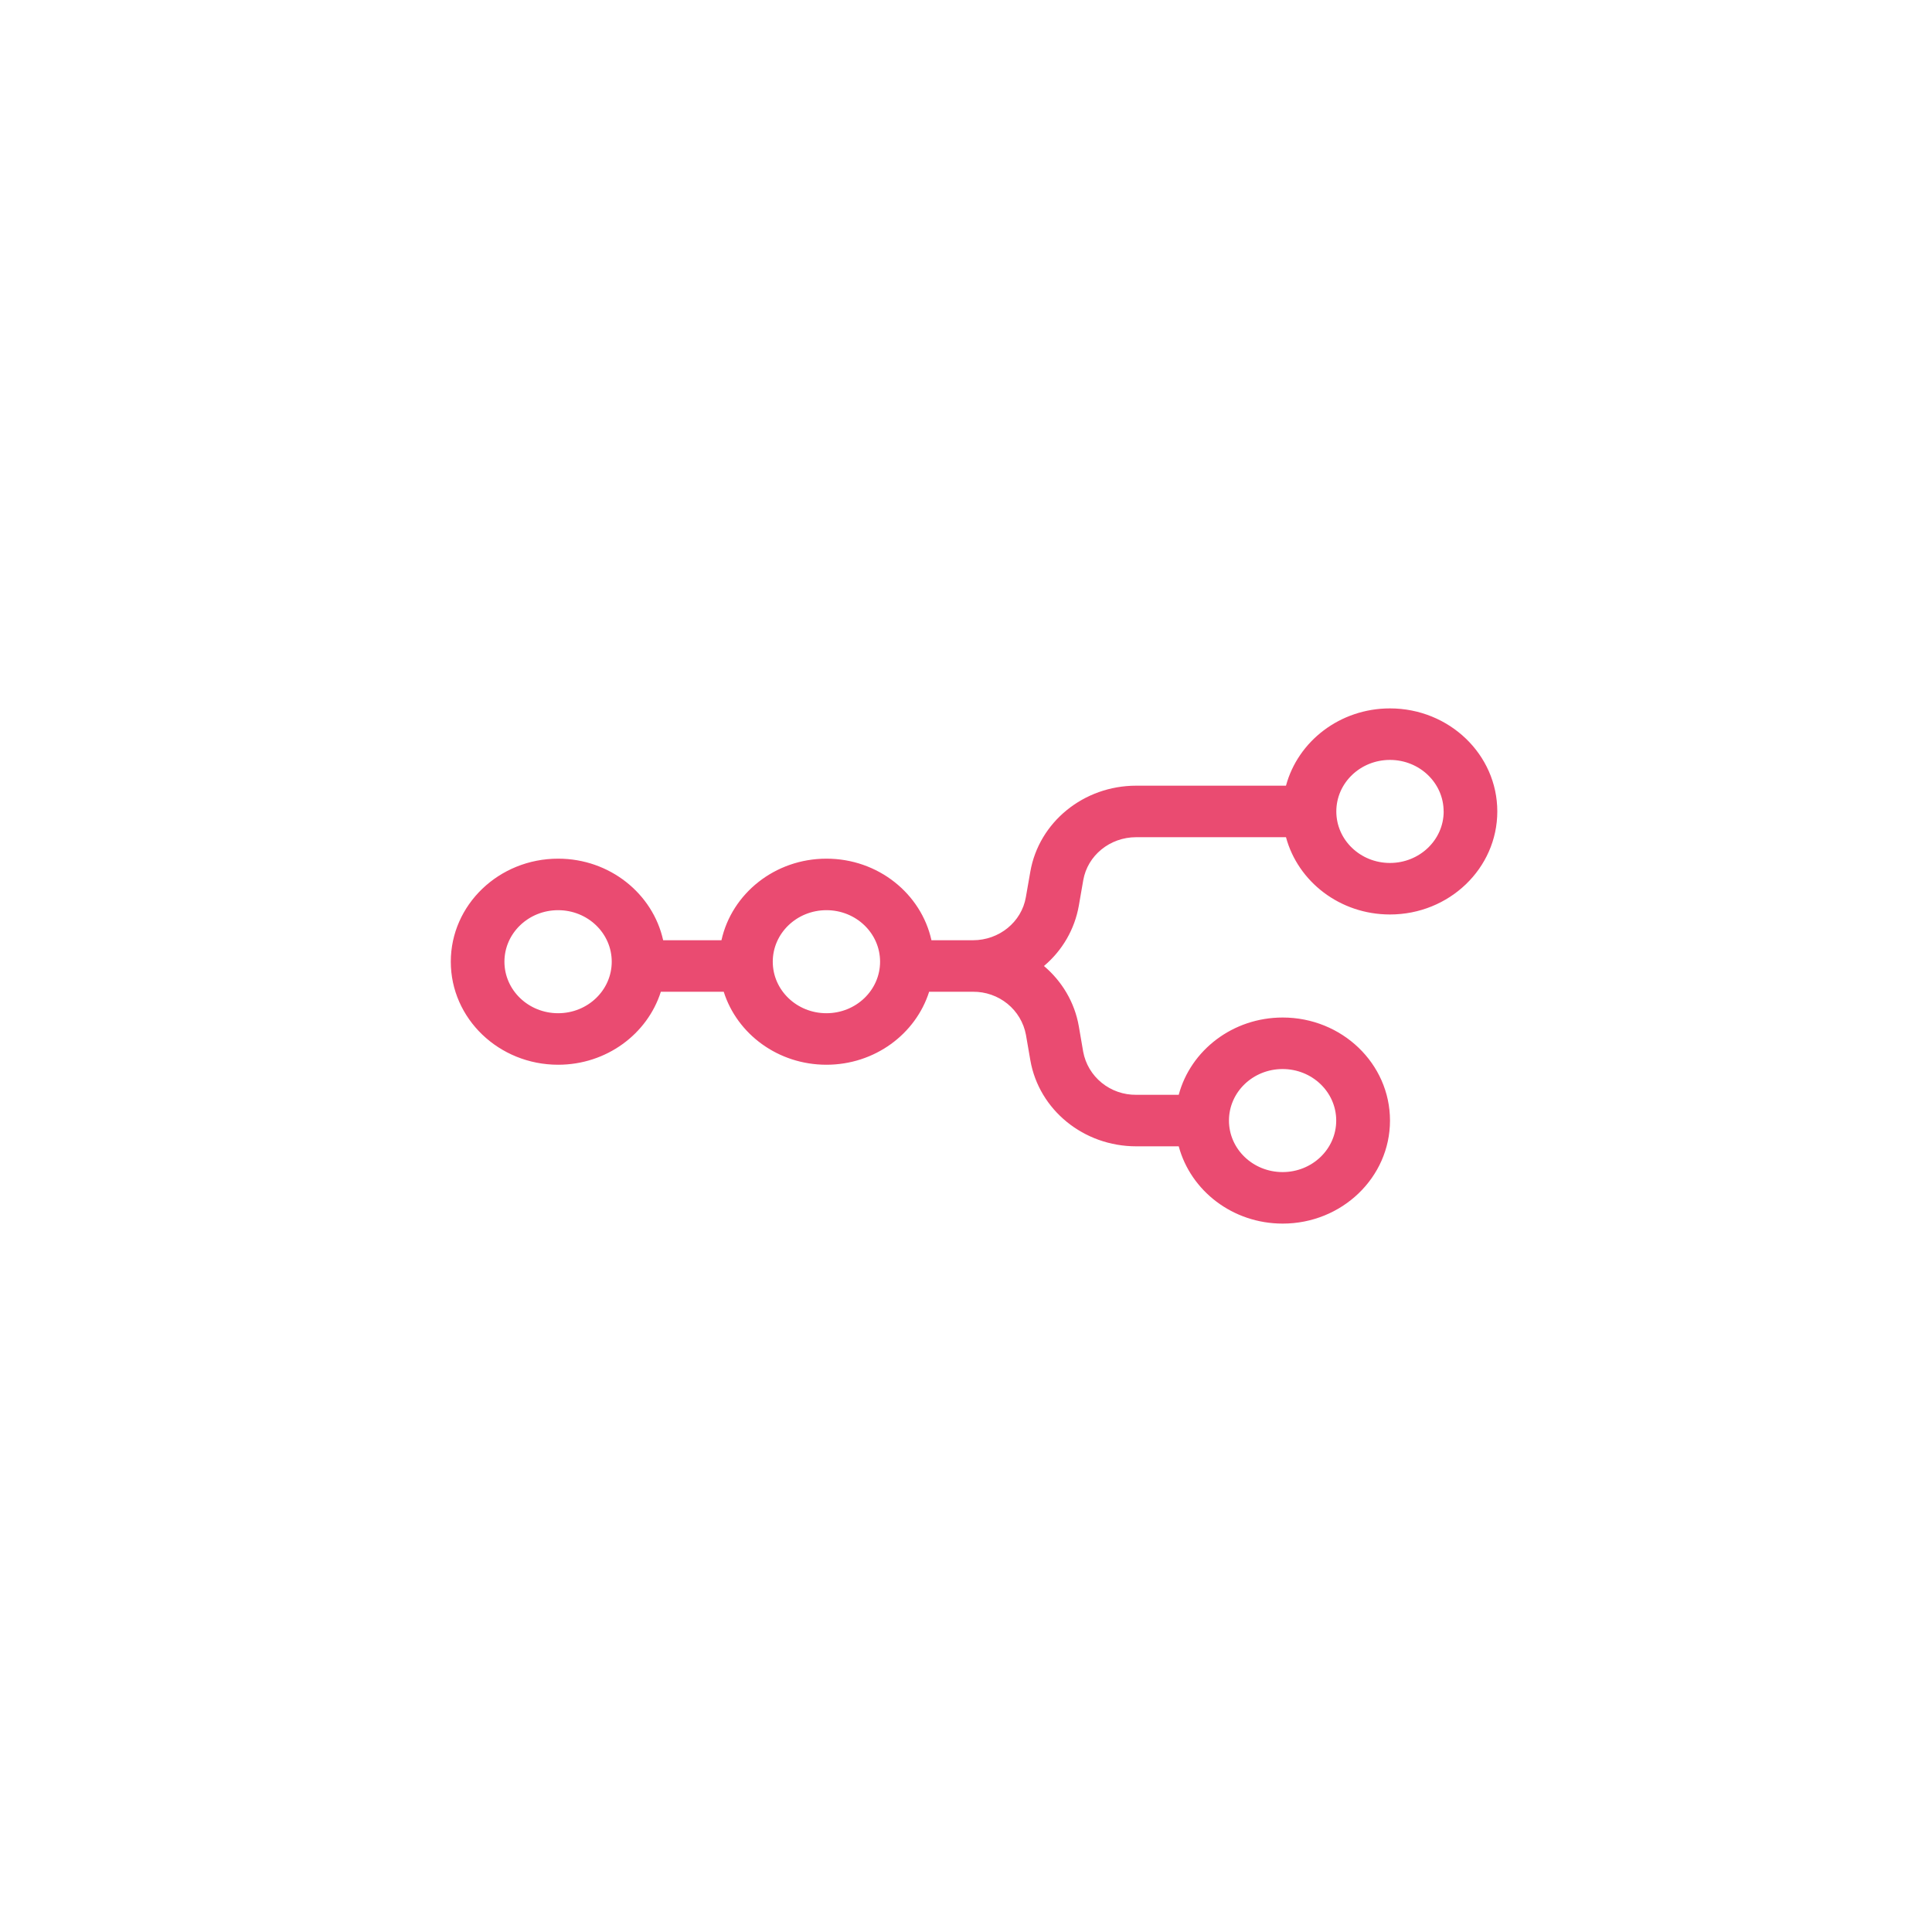
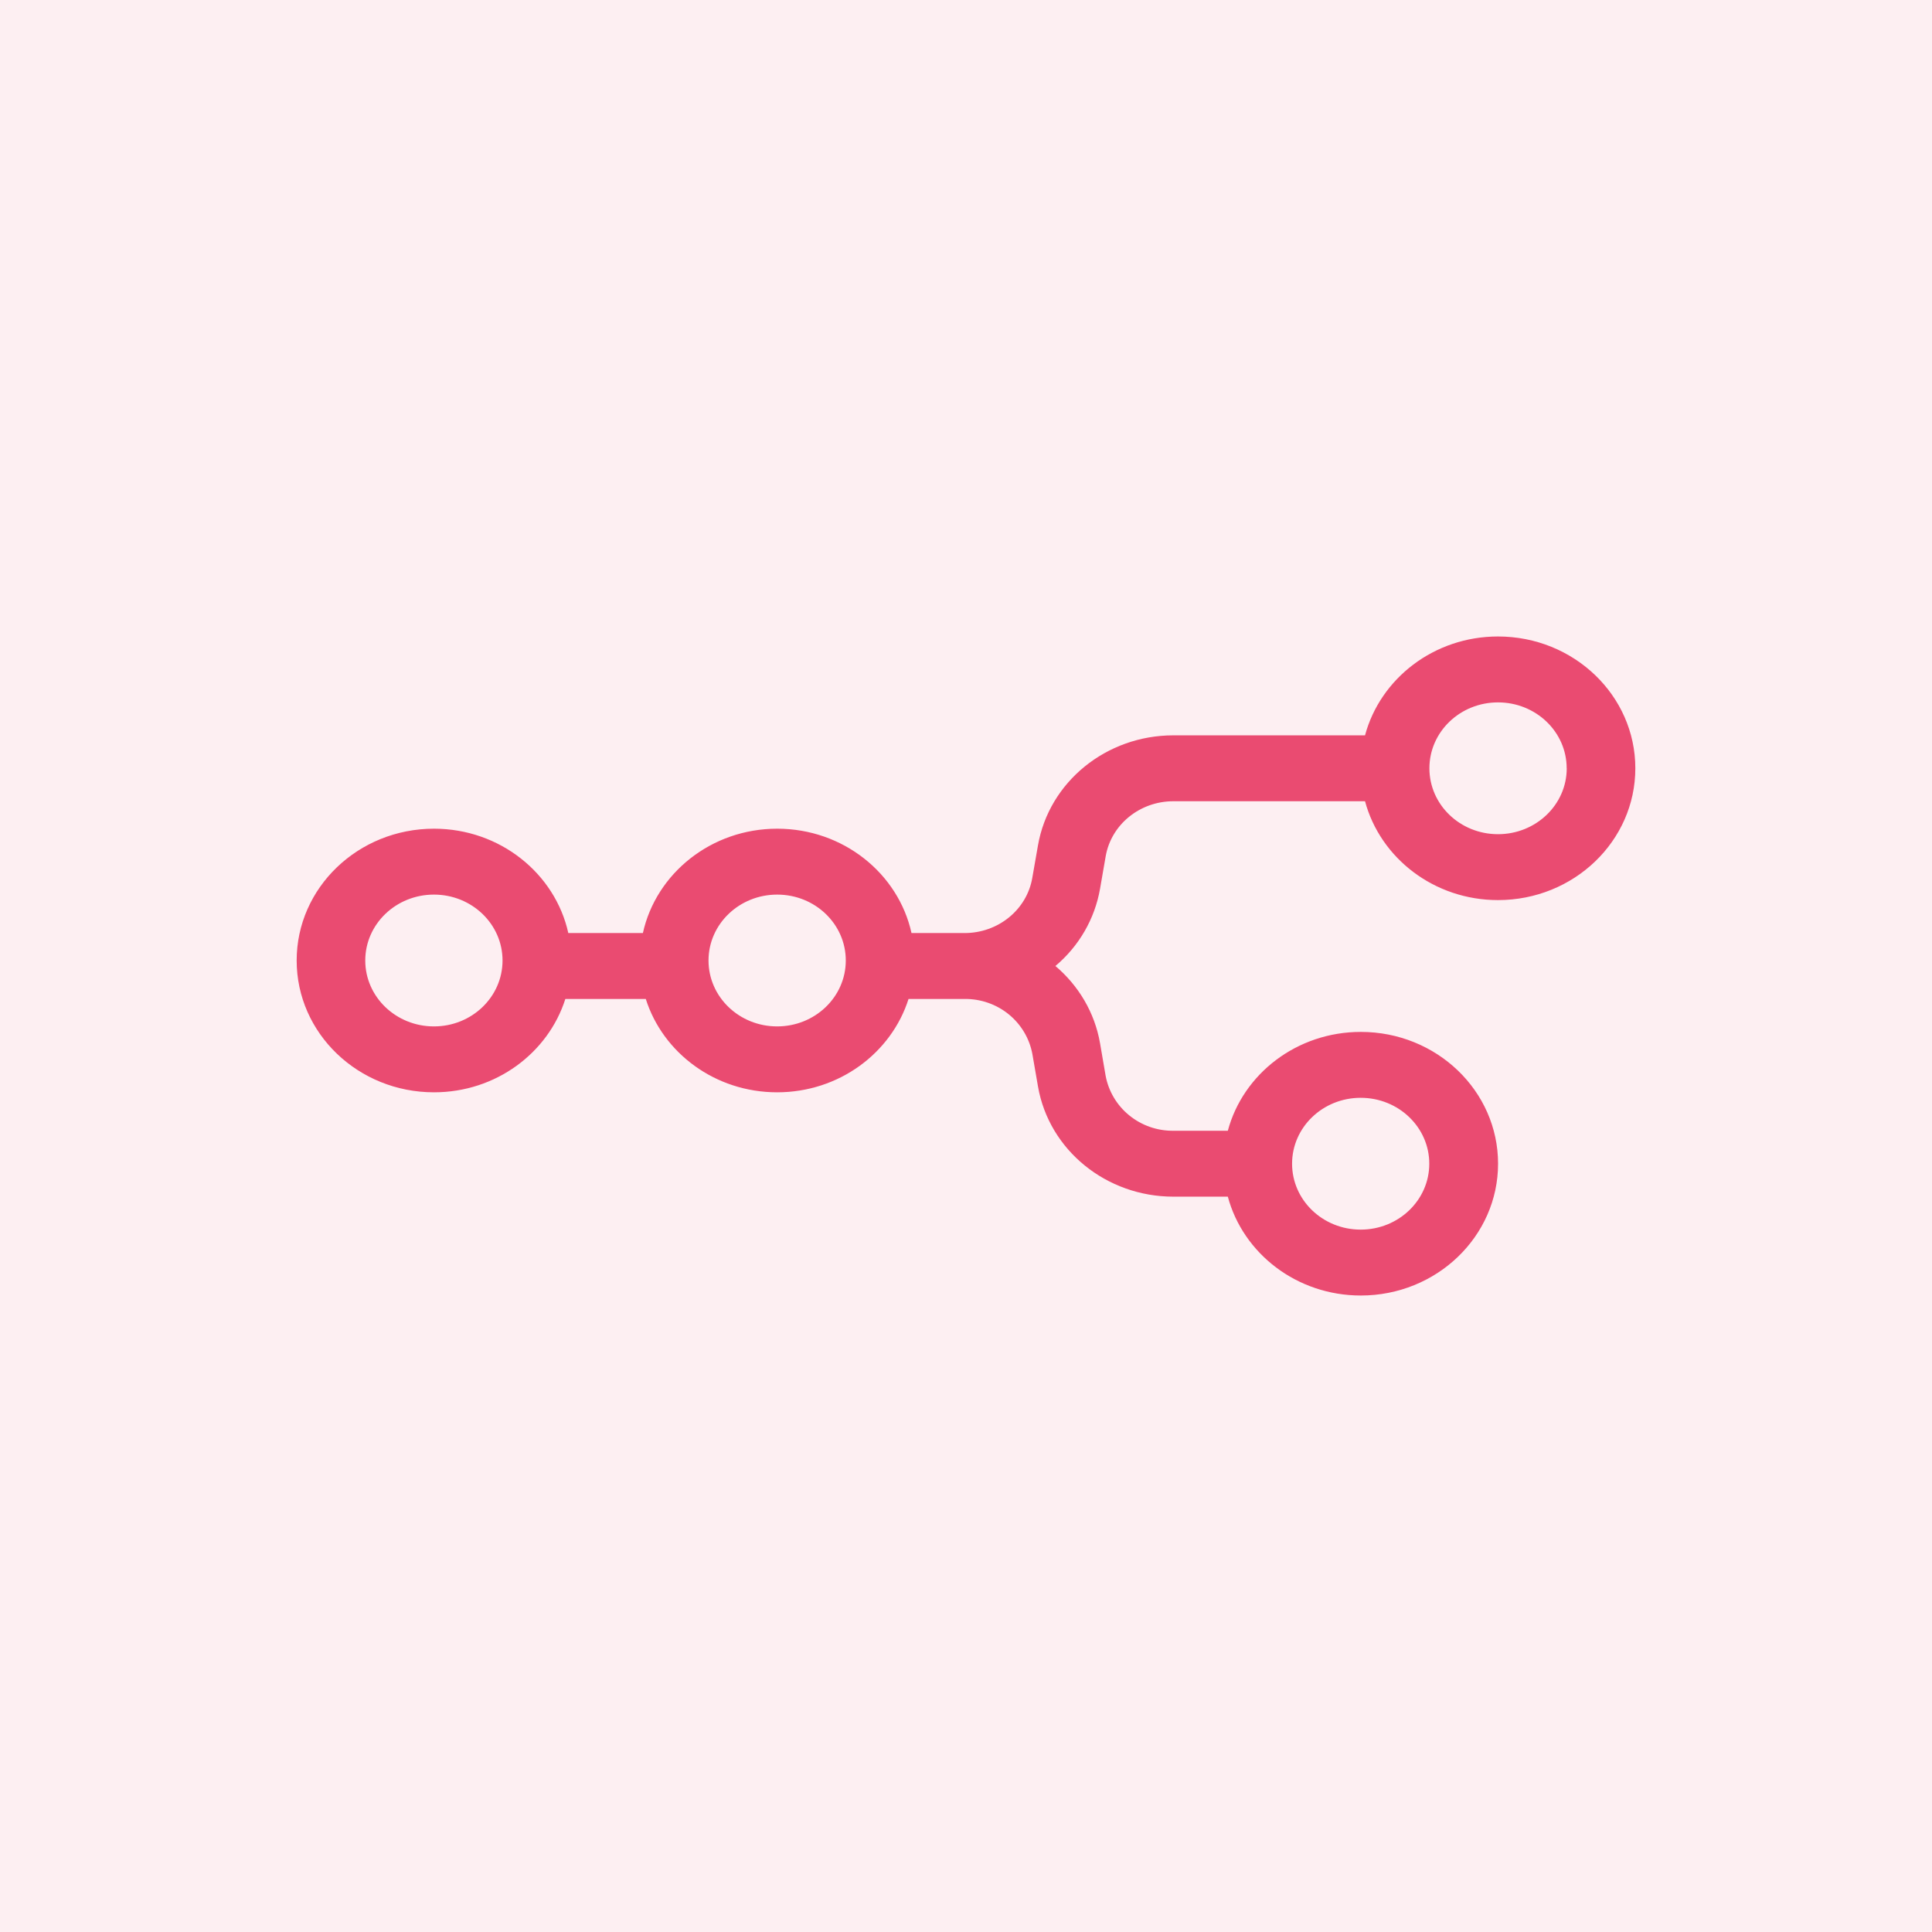
<svg xmlns="http://www.w3.org/2000/svg" width="120" height="120" viewBox="0 0 120 120" fill="none">
-   <path fill-rule="evenodd" clip-rule="evenodd" d="M93 50.4C93 53.933 90.015 56.8 86.332 56.8C83.228 56.8 80.618 54.76 79.875 52H70.57C68.939 52 67.55 53.131 67.282 54.675L67.008 56.253C66.752 57.713 65.986 59.038 64.841 60C65.957 60.944 66.748 62.251 67.008 63.747L67.279 65.325C67.419 66.082 67.826 66.766 68.429 67.255C69.032 67.745 69.791 68.009 70.572 68H73.213C73.952 65.24 76.563 63.2 79.67 63.2C83.353 63.2 86.335 66.067 86.335 69.6C86.335 73.133 83.347 76 79.67 76C76.563 76 73.955 73.96 73.213 71.2H70.572C67.311 71.2 64.533 68.939 63.996 65.853L63.723 64.275C63.583 63.519 63.176 62.836 62.575 62.346C61.973 61.857 61.215 61.593 60.435 61.6H57.71C56.876 64.224 54.336 66.133 51.33 66.133C48.323 66.133 45.783 64.224 44.952 61.6H41.046C40.212 64.224 37.672 66.133 34.668 66.133C30.985 66.133 28 63.267 28 59.733C28 56.2 30.985 53.333 34.668 53.333C37.872 53.333 40.55 55.507 41.19 58.4H44.811C45.45 55.507 48.128 53.333 51.332 53.333C54.539 53.333 57.215 55.507 57.854 58.4H60.432C62.06 58.4 63.452 57.269 63.718 55.725L63.994 54.147C64.53 51.061 67.311 48.8 70.57 48.8H79.875C80.618 46.04 83.228 44 86.332 44C90.015 44 93 46.867 93 50.4ZM89.669 50.4C89.669 52.168 88.174 53.6 86.332 53.6C84.49 53.6 83.001 52.168 83.001 50.4C83.001 48.632 84.49 47.2 86.332 47.2C88.174 47.2 89.666 48.632 89.666 50.4H89.669ZM34.665 62.933C36.507 62.933 37.996 61.501 37.996 59.733C37.996 57.965 36.507 56.533 34.665 56.533C32.824 56.533 31.331 57.965 31.331 59.733C31.331 61.501 32.824 62.933 34.665 62.933ZM51.33 62.933C53.171 62.933 54.663 61.501 54.663 59.733C54.663 57.965 53.174 56.533 51.332 56.533C49.491 56.533 47.998 57.965 47.998 59.733C47.998 61.501 49.488 62.933 51.33 62.933ZM79.664 72.8C81.506 72.8 82.995 71.368 82.995 69.6C82.995 67.832 81.506 66.4 79.664 66.4C77.823 66.4 76.333 67.832 76.333 69.6C76.333 71.368 77.823 72.8 79.664 72.8Z" fill="#EA4B71" />
+   <rect width="120" height="120" fill="#fdeff2" />
+   <g fill="none" transform="translate(18 18) scale(1.279188) translate(-27.6667 -27.1667)">
+     <path fill-rule="evenodd" clip-rule="evenodd" d="M93 50.4C93 53.933 90.015 56.8 86.332 56.8C83.228 56.8 80.618 54.76 79.875 52H70.57C68.939 52 67.55 53.131 67.282 54.675L67.008 56.253C66.752 57.713 65.986 59.038 64.841 60C65.957 60.944 66.748 62.251 67.008 63.747L67.279 65.325C67.419 66.082 67.826 66.766 68.429 67.255C69.032 67.745 69.791 68.009 70.572 68H73.213C73.952 65.24 76.563 63.2 79.67 63.2C83.353 63.2 86.335 66.067 86.335 69.6C86.335 73.133 83.347 76 79.67 76C76.563 76 73.955 73.96 73.213 71.2H70.572C67.311 71.2 64.533 68.939 63.996 65.853L63.723 64.275C63.583 63.519 63.176 62.836 62.575 62.346C61.973 61.857 61.215 61.593 60.435 61.6H57.71C56.876 64.224 54.336 66.133 51.33 66.133C48.323 66.133 45.783 64.224 44.952 61.6H41.046C40.212 64.224 37.672 66.133 34.668 66.133C30.985 66.133 28 63.267 28 59.733C28 56.2 30.985 53.333 34.668 53.333C37.872 53.333 40.55 55.507 41.19 58.4H44.811C45.45 55.507 48.128 53.333 51.332 53.333C54.539 53.333 57.215 55.507 57.854 58.4H60.432C62.06 58.4 63.452 57.269 63.718 55.725L63.994 54.147C64.53 51.061 67.311 48.8 70.57 48.8H79.875C80.618 46.04 83.228 44 86.332 44C90.015 44 93 46.867 93 50.4ZM89.669 50.4C89.669 52.168 88.174 53.6 86.332 53.6C84.49 53.6 83.001 52.168 83.001 50.4C83.001 48.632 84.49 47.2 86.332 47.2C88.174 47.2 89.666 48.632 89.666 50.4H89.669ZM34.665 62.933C36.507 62.933 37.996 61.501 37.996 59.733C37.996 57.965 36.507 56.533 34.665 56.533C32.824 56.533 31.331 57.965 31.331 59.733C31.331 61.501 32.824 62.933 34.665 62.933ZM51.33 62.933C53.171 62.933 54.663 61.501 54.663 59.733C54.663 57.965 53.174 56.533 51.332 56.533C49.491 56.533 47.998 57.965 47.998 59.733C47.998 61.501 49.488 62.933 51.33 62.933ZM79.664 72.8C81.506 72.8 82.995 71.368 82.995 69.6C82.995 67.832 81.506 66.4 79.664 66.4C77.823 66.4 76.333 67.832 76.333 69.6C76.333 71.368 77.823 72.8 79.664 72.8Z" fill="#EA4B71" />
+   </g>
</svg>
